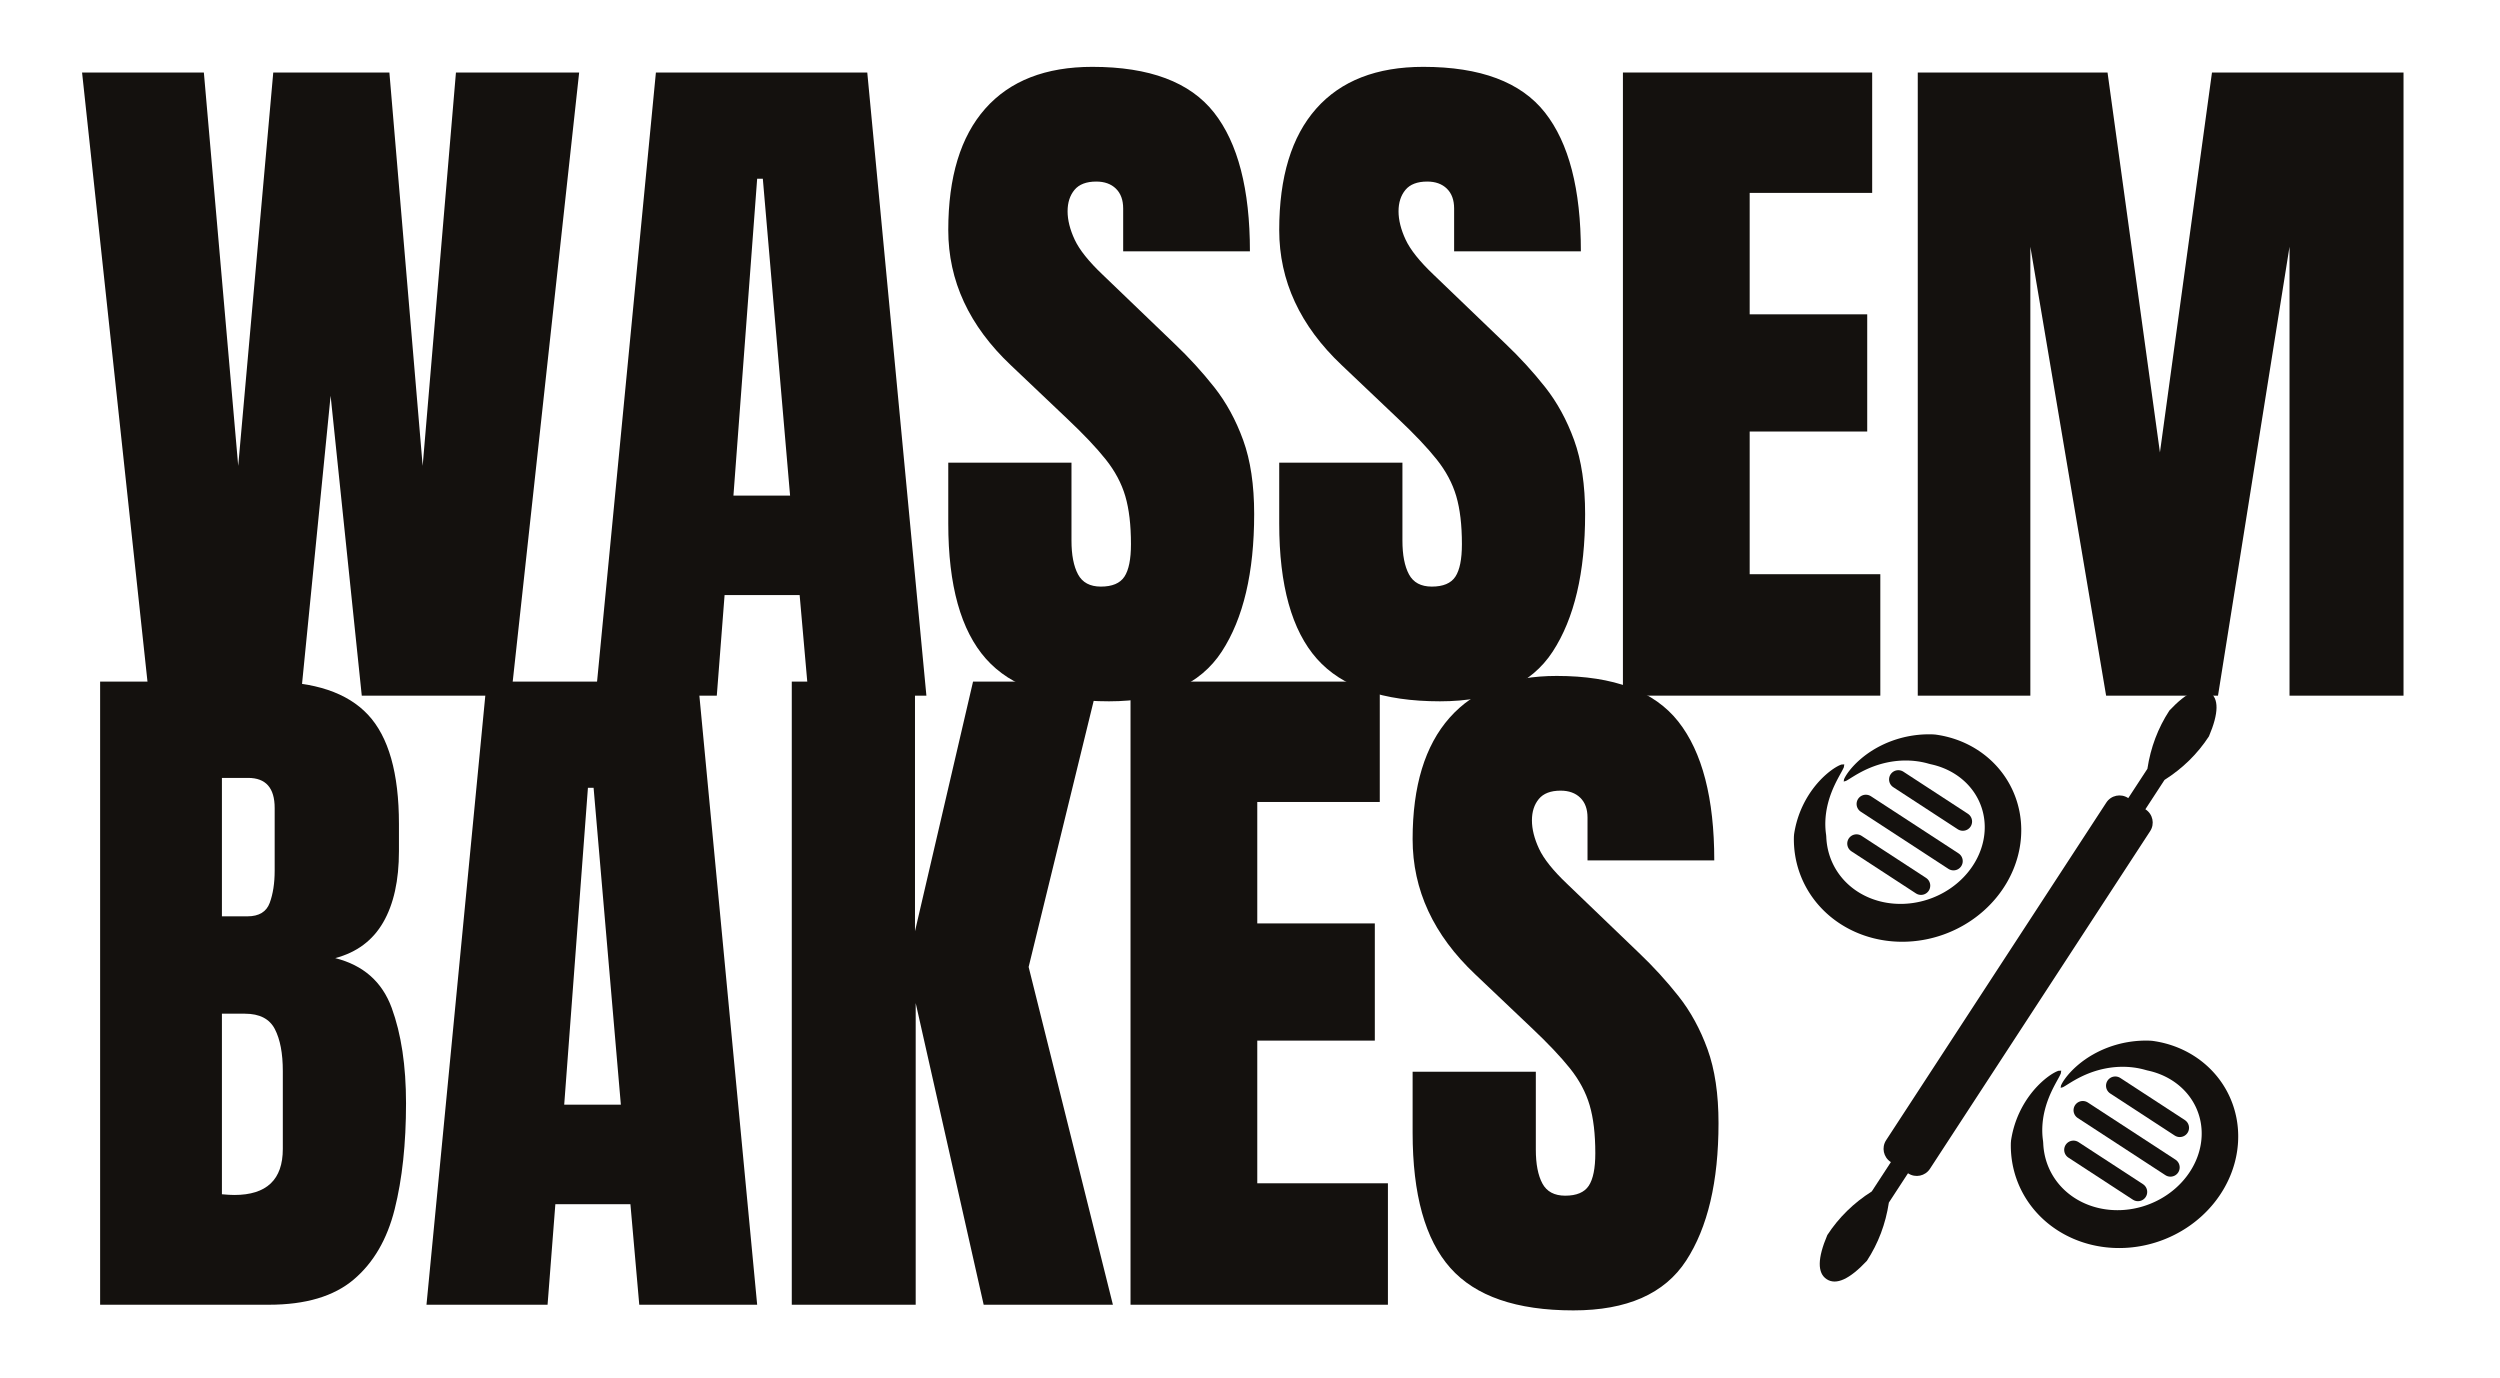
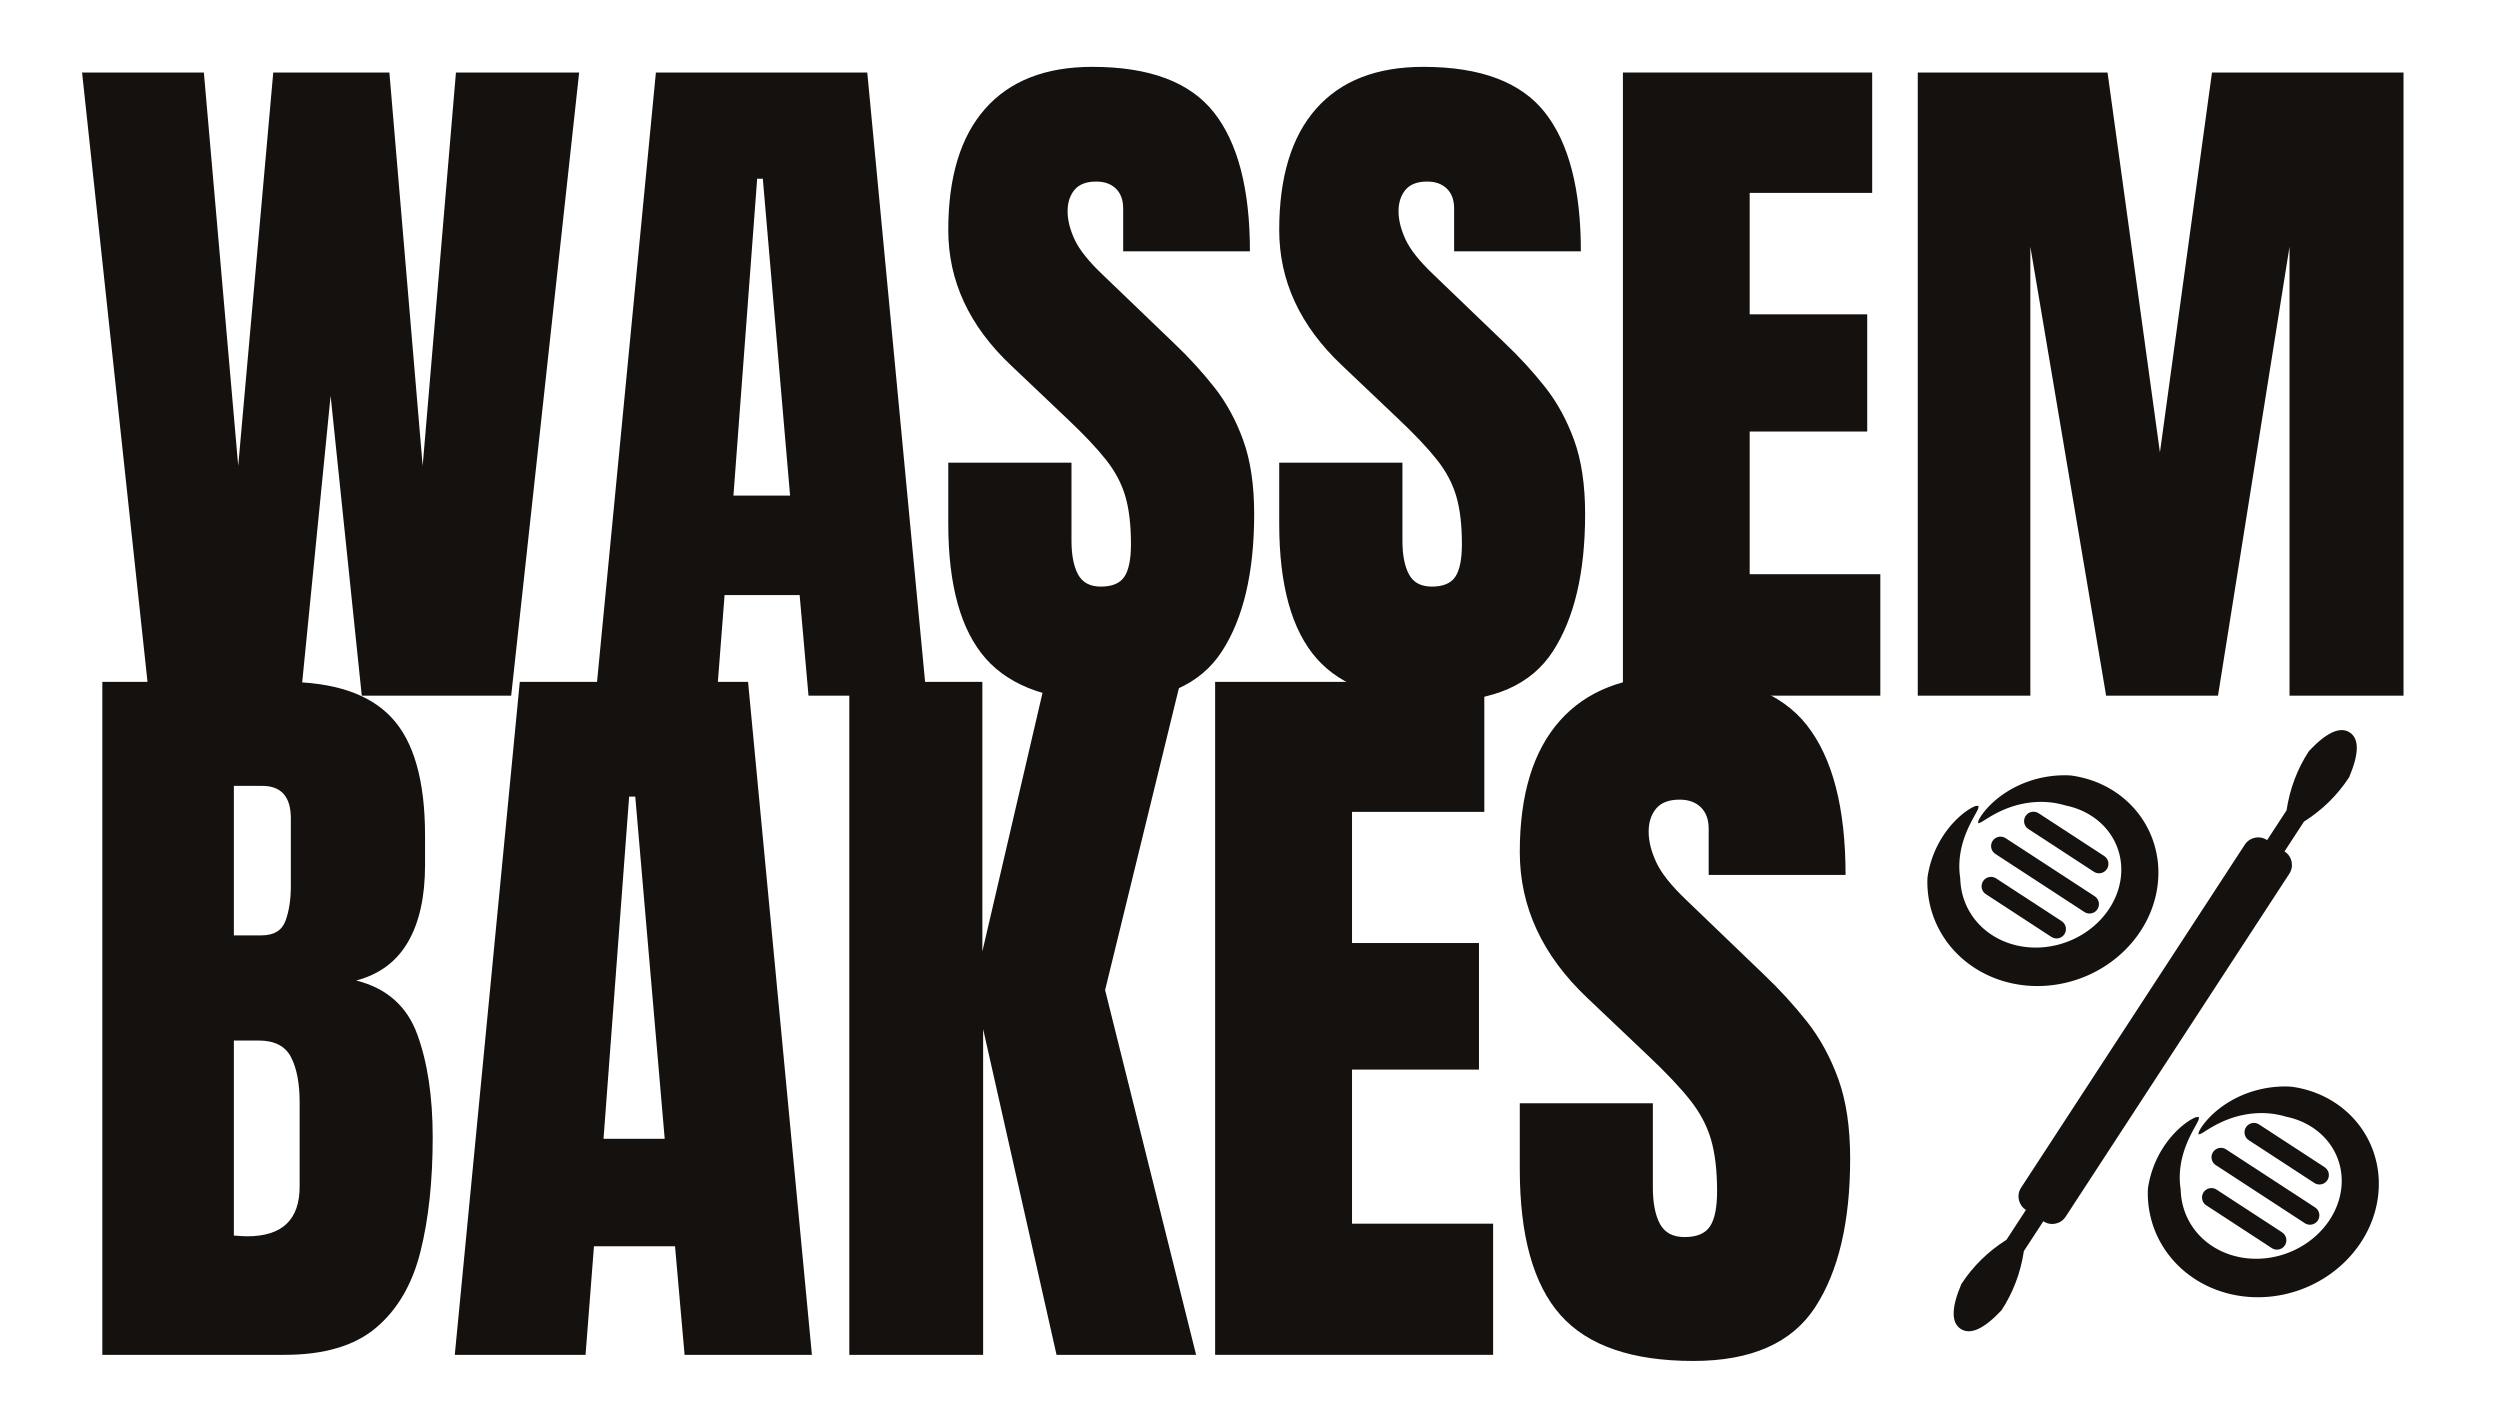
- <svg xmlns="http://www.w3.org/2000/svg" viewBox="0 0 344.78 189.94" width="344.78" height="189.94">
+ <svg xmlns="http://www.w3.org/2000/svg" viewBox="0 0 344.78 196.85" width="344.78" height="196.85">
  <g transform="translate(10.00 10.00)">
    <g fill="#14110E">
      <path transform="translate(0.000 85.938) scale(0.048828 -0.048828)" d="M216 0 27 1760H371L468 649L567 1760H895L989 649L1083 1760H1431L1239 0H817L729 847L645 0Z" />
      <path transform="translate(70.691 85.938) scale(0.048828 -0.048828)" d="M30 0 200 1760H797L964 0H631L606 284H394L372 0ZM419 565H579L502 1460H486Z" />
      <path transform="translate(118.727 85.938) scale(0.048828 -0.048828)" d="M496 -16Q255 -16 148.5 104.0Q42 224 42 486V658H390V438Q390 377 408.5 342.5Q427 308 473 308Q521 308 539.5 336.0Q558 364 558 428Q558 509 542.0 563.5Q526 618 486.5 667.5Q447 717 377 783L219 933Q42 1100 42 1315Q42 1540 146.5 1658.0Q251 1776 449 1776Q691 1776 792.5 1647.0Q894 1518 894 1255H536V1376Q536 1412 515.5 1432.0Q495 1452 460 1452Q418 1452 398.5 1428.5Q379 1405 379 1368Q379 1331 399.0 1288.0Q419 1245 478 1189L681 994Q742 936 793.0 871.5Q844 807 875.0 721.5Q906 636 906 513Q906 265 814.5 124.5Q723 -16 496 -16Z" />
      <path transform="translate(164.369 85.938) scale(0.048828 -0.048828)" d="M496 -16Q255 -16 148.5 104.0Q42 224 42 486V658H390V438Q390 377 408.5 342.5Q427 308 473 308Q521 308 539.5 336.0Q558 364 558 428Q558 509 542.0 563.5Q526 618 486.5 667.5Q447 717 377 783L219 933Q42 1100 42 1315Q42 1540 146.5 1658.0Q251 1776 449 1776Q691 1776 792.5 1647.0Q894 1518 894 1255H536V1376Q536 1412 515.5 1432.0Q495 1452 460 1452Q418 1452 398.5 1428.5Q379 1405 379 1368Q379 1331 399.0 1288.0Q419 1245 478 1189L681 994Q742 936 793.0 871.5Q844 807 875.0 721.5Q906 636 906 513Q906 265 814.5 124.5Q723 -16 496 -16Z" />
      <path transform="translate(210.012 85.938) scale(0.048828 -0.048828)" d="M78 0V1760H782V1420H436V1077H768V746H436V343H805V0Z" />
      <path transform="translate(250.674 85.938) scale(0.048828 -0.048828)" d="M78 0V1760H614L762 687L909 1760H1450V0H1128V1268L926 0H610L396 1268V0Z" />
-       <path transform="translate(0.000 169.938) scale(0.048828 -0.048828)" d="M78 0V1760H555Q747 1760 834.5 1666.5Q922 1573 922 1358V1281Q922 1157 877.5 1080.0Q833 1003 742 979Q861 949 901.5 838.5Q942 728 942 569Q942 398 910.0 270.0Q878 142 794.0 71.0Q710 0 555 0ZM422 1097H494Q543 1097 557.0 1135.0Q571 1173 571 1226V1403Q571 1488 496 1488H422ZM457 310Q594 310 594 440V660Q594 735 571.5 778.5Q549 822 487 822H422V312Q444 310 457 310Z" />
-       <path transform="translate(47.352 169.938) scale(0.048828 -0.048828)" d="M30 0 200 1760H797L964 0H631L606 284H394L372 0ZM419 565H579L502 1460H486Z" />
-       <path transform="translate(95.387 169.938) scale(0.048828 -0.048828)" d="M78 0V1760H426V1055L590 1760H944L747 954L985 0H620L428 852V0Z" />
-       <path transform="translate(142.104 169.938) scale(0.048828 -0.048828)" d="M78 0V1760H782V1420H436V1077H768V746H436V343H805V0Z" />
-       <path transform="translate(182.766 169.938) scale(0.048828 -0.048828)" d="M496 -16Q255 -16 148.5 104.0Q42 224 42 486V658H390V438Q390 377 408.5 342.5Q427 308 473 308Q521 308 539.5 336.0Q558 364 558 428Q558 509 542.0 563.5Q526 618 486.5 667.5Q447 717 377 783L219 933Q42 1100 42 1315Q42 1540 146.5 1658.0Q251 1776 449 1776Q691 1776 792.5 1647.0Q894 1518 894 1255H536V1376Q536 1412 515.5 1432.0Q495 1452 460 1452Q418 1452 398.5 1428.5Q379 1405 379 1368Q379 1331 399.0 1288.0Q419 1245 478 1189L681 994Q742 936 793.0 871.5Q844 807 875.0 721.5Q906 636 906 513Q906 265 814.5 124.5Q723 -16 496 -16Z" />
+       <path transform="translate(0.000 176.848) scale(0.052733 -0.052733)" d="M78 0V1760H555Q747 1760 834.5 1666.5Q922 1573 922 1358V1281Q922 1157 877.5 1080.0Q833 1003 742 979Q861 949 901.5 838.5Q942 728 942 569Q942 398 910.0 270.0Q878 142 794.0 71.0Q710 0 555 0ZM422 1097H494Q543 1097 557.0 1135.0Q571 1173 571 1226V1403Q571 1488 496 1488H422ZM457 310Q594 310 594 440V660Q594 735 571.5 778.5Q549 822 487 822H422V312Q444 310 457 310Z" />
+       <path transform="translate(51.138 176.848) scale(0.052733 -0.052733)" d="M30 0 200 1760H797L964 0H631L606 284H394L372 0ZM419 565H579L502 1460H486Z" />
+       <path transform="translate(103.015 176.848) scale(0.052733 -0.052733)" d="M78 0V1760H426V1055L590 1760H944L747 954L985 0H620L428 852V0Z" />
+       <path transform="translate(153.468 176.848) scale(0.052733 -0.052733)" d="M78 0V1760H782V1420H436V1077H768V746H436V343H805V0Z" />
+       <path transform="translate(197.382 176.848) scale(0.052733 -0.052733)" d="M496 -16Q255 -16 148.5 104.0Q42 224 42 486V658H390V438Q390 377 408.5 342.5Q427 308 473 308Q521 308 539.5 336.0Q558 364 558 428Q558 509 542.0 563.5Q526 618 486.5 667.5Q447 717 377 783L219 933Q42 1100 42 1315Q42 1540 146.5 1658.0Q251 1776 449 1776Q691 1776 792.5 1647.0Q894 1518 894 1255H536V1376Q536 1412 515.5 1432.0Q495 1452 460 1452Q418 1452 398.5 1428.5Q379 1405 379 1368Q379 1331 399.0 1288.0Q419 1245 478 1189L681 994Q742 936 793.0 871.5Q844 807 875.0 721.5Q906 636 906 513Q906 265 814.5 124.5Q723 -16 496 -16Z" />
    </g>
-     <g transform="translate(231.365 81.938) scale(0.88)">
+     <g transform="translate(249.679 87.438) scale(0.8941)">
      <g fill="#14110E">
        <g transform="translate(42.00 50.00) rotate(-56.889)">
          <rect x="-34.05" y="-4.10" width="68.10" height="8.20" rx="2.46" />
          <path d="M 32.95,-1.60 L 39.54,-1.60 Q 44.15,-3.70 49.07,-3.70 Q 54.92,-2.66 54.92,0.00 Q 54.92,2.66 49.07,3.70 Q 44.15,3.70 39.54,1.60 L 32.95,1.60 Z" />
          <path d="M -32.95,-1.60 L -39.54,-1.60 Q -44.15,-3.70 -49.07,-3.70 Q -54.92,-2.66 -54.92,0.00 Q -54.92,2.66 -49.07,3.70 Q -44.15,3.70 -39.54,1.60 L -32.95,1.60 Z" />
        </g>
      </g>
      <g fill="#14110E">
        <path d="M 14.661,18.007 L 15.023,17.909 L 15.307,17.747 L 15.579,17.580 L 15.847,17.412 L 16.114,17.246 L 16.382,17.083 L 16.650,16.923 L 16.920,16.769 L 17.191,16.618 L 17.464,16.473 L 17.739,16.332 L 18.015,16.197 L 18.294,16.067 L 18.574,15.943 L 18.856,15.824 L 19.140,15.711 L 19.425,15.604 L 19.712,15.502 L 20.000,15.407 L 20.290,15.317 L 20.580,15.234 L 20.871,15.156 L 21.164,15.085 L 21.456,15.020 L 21.750,14.961 L 22.043,14.908 L 22.337,14.861 L 22.631,14.821 L 22.925,14.787 L 23.218,14.759 L 23.511,14.737 L 23.804,14.722 L 24.095,14.712 L 24.386,14.709 L 24.676,14.712 L 24.964,14.722 L 25.251,14.737 L 25.537,14.759 L 25.820,14.786 L 26.102,14.820 L 26.382,14.859 L 26.659,14.904 L 26.934,14.956 L 27.206,15.013 L 27.476,15.075 L 27.743,15.144 L 28.007,15.218 L 28.270,15.286 L 28.532,15.345 L 28.793,15.408 L 29.051,15.477 L 29.307,15.552 L 29.560,15.632 L 29.810,15.717 L 30.057,15.808 L 30.301,15.904 L 30.542,16.004 L 30.780,16.110 L 31.014,16.221 L 31.245,16.337 L 31.472,16.457 L 31.696,16.582 L 31.916,16.712 L 32.131,16.847 L 32.343,16.985 L 32.551,17.129 L 32.754,17.276 L 32.953,17.428 L 33.148,17.584 L 33.338,17.744 L 33.524,17.907 L 33.705,18.075 L 33.882,18.246 L 34.053,18.421 L 34.220,18.599 L 34.382,18.781 L 34.539,18.967 L 34.691,19.155 L 34.838,19.347 L 34.980,19.541 L 35.117,19.739 L 35.249,19.940 L 35.375,20.143 L 35.496,20.349 L 35.612,20.558 L 35.722,20.769 L 35.828,20.982 L 35.927,21.198 L 36.021,21.417 L 36.110,21.637 L 36.193,21.859 L 36.271,22.084 L 36.343,22.310 L 36.410,22.538 L 36.471,22.767 L 36.526,22.999 L 36.576,23.232 L 36.620,23.466 L 36.658,23.701 L 36.690,23.938 L 36.717,24.176 L 36.738,24.415 L 36.753,24.655 L 36.763,24.896 L 36.766,25.138 L 36.764,25.380 L 36.756,25.623 L 36.742,25.866 L 36.722,26.110 L 36.696,26.354 L 36.664,26.598 L 36.627,26.842 L 36.583,27.086 L 36.534,27.330 L 36.478,27.573 L 36.417,27.816 L 36.350,28.059 L 36.277,28.301 L 36.198,28.542 L 36.114,28.782 L 36.023,29.022 L 35.927,29.260 L 35.825,29.496 L 35.717,29.732 L 35.604,29.966 L 35.484,30.198 L 35.359,30.429 L 35.229,30.657 L 35.093,30.884 L 34.951,31.108 L 34.804,31.331 L 34.652,31.550 L 34.494,31.768 L 34.331,31.982 L 34.163,32.194 L 33.990,32.403 L 33.811,32.609 L 33.628,32.812 L 33.440,33.011 L 33.247,33.207 L 33.049,33.400 L 32.847,33.588 L 32.640,33.774 L 32.429,33.955 L 32.213,34.132 L 31.993,34.305 L 31.769,34.474 L 31.541,34.639 L 31.310,34.799 L 31.074,34.955 L 30.835,35.106 L 30.592,35.253 L 30.347,35.395 L 30.097,35.531 L 29.845,35.663 L 29.590,35.790 L 29.332,35.912 L 29.071,36.028 L 28.808,36.140 L 28.542,36.246 L 28.274,36.346 L 28.004,36.441 L 27.732,36.531 L 27.458,36.615 L 27.183,36.693 L 26.906,36.765 L 26.628,36.832 L 26.348,36.893 L 26.068,36.949 L 25.787,36.998 L 25.505,37.042 L 25.222,37.079 L 24.939,37.111 L 24.656,37.137 L 24.372,37.157 L 24.089,37.171 L 23.806,37.179 L 23.523,37.181 L 23.241,37.177 L 22.959,37.167 L 22.678,37.151 L 22.399,37.130 L 22.120,37.102 L 21.843,37.068 L 21.567,37.029 L 21.292,36.984 L 21.020,36.933 L 20.749,36.876 L 20.480,36.813 L 20.214,36.745 L 19.949,36.671 L 19.687,36.591 L 19.428,36.506 L 19.171,36.415 L 18.917,36.319 L 18.666,36.218 L 18.418,36.111 L 18.173,35.998 L 17.932,35.881 L 17.694,35.758 L 17.459,35.630 L 17.228,35.498 L 17.001,35.360 L 16.777,35.217 L 16.558,35.070 L 16.342,34.917 L 16.131,34.760 L 15.924,34.599 L 15.721,34.432 L 15.523,34.262 L 15.329,34.087 L 15.139,33.907 L 14.954,33.724 L 14.774,33.536 L 14.599,33.344 L 14.429,33.148 L 14.264,32.948 L 14.103,32.745 L 13.948,32.537 L 13.798,32.326 L 13.654,32.111 L 13.514,31.893 L 13.380,31.671 L 13.252,31.446 L 13.129,31.218 L 13.011,30.986 L 12.900,30.752 L 12.794,30.514 L 12.693,30.274 L 12.599,30.030 L 12.511,29.784 L 12.428,29.536 L 12.352,29.284 L 12.281,29.030 L 12.217,28.774 L 12.159,28.516 L 12.108,28.256 L 12.062,27.993 L 12.023,27.729 L 11.990,27.463 L 11.964,27.195 L 11.944,26.925 L 11.931,26.654 L 11.909,26.382 L 11.871,26.106 L 11.839,25.827 L 11.814,25.546 L 11.796,25.261 L 11.785,24.974 L 11.780,24.685 L 11.783,24.394 L 11.793,24.100 L 11.810,23.805 L 11.834,23.507 L 11.865,23.208 L 11.904,22.907 L 11.949,22.605 L 12.003,22.302 L 12.063,21.998 L 12.131,21.693 L 12.207,21.387 L 12.289,21.081 L 12.379,20.774 L 12.476,20.466 L 12.581,20.159 L 12.693,19.851 L 12.812,19.543 L 12.937,19.235 L 13.070,18.928 L 13.210,18.620 L 13.356,18.312 L 13.508,18.004 L 13.666,17.696 L 13.830,17.387 L 13.999,17.076 L 14.171,16.763 L 14.346,16.446 L 14.519,16.120 L 14.684,15.775 L 14.756,15.316 L 14.756,15.316 L 14.287,15.343 L 13.921,15.497 L 13.577,15.679 L 13.246,15.879 L 12.925,16.094 L 12.612,16.321 L 12.308,16.558 L 12.011,16.805 L 11.722,17.061 L 11.440,17.325 L 11.165,17.597 L 10.897,17.877 L 10.636,18.164 L 10.383,18.458 L 10.137,18.759 L 9.899,19.066 L 9.668,19.380 L 9.445,19.699 L 9.229,20.025 L 9.022,20.356 L 8.823,20.692 L 8.632,21.034 L 8.449,21.381 L 8.275,21.732 L 8.109,22.088 L 7.952,22.449 L 7.804,22.814 L 7.665,23.182 L 7.535,23.555 L 7.414,23.932 L 7.303,24.311 L 7.200,24.694 L 7.108,25.080 L 7.025,25.469 L 6.952,25.861 L 6.888,26.255 L 6.858,26.651 L 6.852,27.047 L 6.857,27.443 L 6.871,27.839 L 6.896,28.234 L 6.930,28.628 L 6.974,29.022 L 7.028,29.413 L 7.092,29.804 L 7.165,30.192 L 7.249,30.578 L 7.342,30.962 L 7.445,31.344 L 7.557,31.723 L 7.680,32.098 L 7.811,32.471 L 7.953,32.840 L 8.103,33.206 L 8.263,33.567 L 8.432,33.925 L 8.611,34.278 L 8.798,34.627 L 8.994,34.971 L 9.199,35.310 L 9.412,35.644 L 9.634,35.973 L 9.865,36.296 L 10.103,36.613 L 10.350,36.925 L 10.604,37.230 L 10.867,37.529 L 11.137,37.822 L 11.414,38.108 L 11.698,38.387 L 11.990,38.660 L 12.288,38.925 L 12.593,39.184 L 12.905,39.435 L 13.223,39.678 L 13.547,39.914 L 13.877,40.142 L 14.212,40.363 L 14.554,40.575 L 14.900,40.780 L 15.252,40.976 L 15.608,41.164 L 15.970,41.344 L 16.335,41.516 L 16.705,41.679 L 17.079,41.833 L 17.457,41.979 L 17.839,42.117 L 18.224,42.245 L 18.612,42.365 L 19.003,42.476 L 19.397,42.579 L 19.794,42.672 L 20.193,42.757 L 20.594,42.832 L 20.996,42.899 L 21.401,42.957 L 21.807,43.005 L 22.215,43.045 L 22.623,43.076 L 23.032,43.098 L 23.442,43.111 L 23.853,43.115 L 24.263,43.110 L 24.674,43.096 L 25.084,43.073 L 25.494,43.042 L 25.903,43.001 L 26.312,42.952 L 26.719,42.894 L 27.125,42.827 L 27.530,42.752 L 27.933,42.668 L 28.334,42.575 L 28.733,42.474 L 29.130,42.364 L 29.524,42.247 L 29.916,42.120 L 30.305,41.986 L 30.691,41.843 L 31.073,41.692 L 31.453,41.533 L 31.828,41.367 L 32.200,41.192 L 32.568,41.010 L 32.931,40.820 L 33.291,40.622 L 33.645,40.418 L 33.995,40.205 L 34.341,39.986 L 34.681,39.759 L 35.016,39.526 L 35.345,39.285 L 35.669,39.038 L 35.987,38.784 L 36.299,38.523 L 36.606,38.257 L 36.906,37.983 L 37.199,37.704 L 37.486,37.419 L 37.767,37.128 L 38.040,36.831 L 38.307,36.529 L 38.567,36.222 L 38.819,35.909 L 39.064,35.591 L 39.301,35.268 L 39.531,34.941 L 39.753,34.609 L 39.967,34.272 L 40.174,33.932 L 40.372,33.587 L 40.561,33.238 L 40.743,32.886 L 40.916,32.530 L 41.080,32.171 L 41.236,31.809 L 41.383,31.444 L 41.521,31.076 L 41.650,30.705 L 41.770,30.332 L 41.882,29.957 L 41.984,29.581 L 42.076,29.202 L 42.160,28.822 L 42.234,28.441 L 42.299,28.058 L 42.354,27.675 L 42.400,27.291 L 42.437,26.907 L 42.464,26.522 L 42.481,26.138 L 42.489,25.754 L 42.488,25.370 L 42.476,24.987 L 42.456,24.605 L 42.426,24.224 L 42.386,23.844 L 42.337,23.466 L 42.278,23.090 L 42.210,22.716 L 42.132,22.344 L 42.045,21.975 L 41.949,21.609 L 41.844,21.245 L 41.730,20.885 L 41.607,20.528 L 41.474,20.175 L 41.333,19.825 L 41.184,19.480 L 41.025,19.138 L 40.858,18.802 L 40.683,18.469 L 40.499,18.142 L 40.307,17.820 L 40.108,17.502 L 39.900,17.191 L 39.685,16.884 L 39.462,16.584 L 39.231,16.289 L 38.994,16.000 L 38.749,15.718 L 38.498,15.442 L 38.239,15.172 L 37.975,14.909 L 37.703,14.652 L 37.426,14.403 L 37.142,14.160 L 36.853,13.925 L 36.558,13.697 L 36.258,13.476 L 35.952,13.262 L 35.641,13.056 L 35.326,12.858 L 35.006,12.667 L 34.681,12.484 L 34.352,12.308 L 34.019,12.141 L 33.682,11.981 L 33.341,11.829 L 32.997,11.686 L 32.649,11.550 L 32.298,11.423 L 31.945,11.304 L 31.589,11.192 L 31.230,11.090 L 30.869,10.995 L 30.506,10.908 L 30.141,10.830 L 29.775,10.760 L 29.406,10.698 L 29.037,10.645 L 28.664,10.616 L 28.290,10.606 L 27.916,10.604 L 27.543,10.611 L 27.170,10.625 L 26.799,10.648 L 26.429,10.679 L 26.060,10.719 L 25.693,10.766 L 25.328,10.821 L 24.964,10.884 L 24.603,10.954 L 24.244,11.032 L 23.888,11.118 L 23.534,11.212 L 23.183,11.313 L 22.835,11.421 L 22.490,11.536 L 22.149,11.659 L 21.811,11.788 L 21.476,11.925 L 21.146,12.068 L 20.820,12.219 L 20.498,12.376 L 20.180,12.539 L 19.866,12.709 L 19.558,12.885 L 19.254,13.068 L 18.955,13.257 L 18.662,13.451 L 18.374,13.652 L 18.091,13.858 L 17.814,14.071 L 17.544,14.288 L 17.279,14.512 L 17.020,14.740 L 16.769,14.974 L 16.523,15.214 L 16.286,15.458 L 16.055,15.708 L 15.833,15.963 L 15.618,16.224 L 15.413,16.490 L 15.218,16.762 L 15.035,17.041 L 14.866,17.330 L 14.719,17.632 L 14.661,18.007 Z" />
        <path d="M 48.661,66.007 L 49.023,65.909 L 49.307,65.747 L 49.579,65.580 L 49.847,65.412 L 50.114,65.246 L 50.382,65.083 L 50.650,64.923 L 50.920,64.769 L 51.191,64.618 L 51.464,64.473 L 51.739,64.332 L 52.015,64.197 L 52.294,64.067 L 52.574,63.943 L 52.856,63.824 L 53.140,63.711 L 53.425,63.604 L 53.712,63.502 L 54.000,63.407 L 54.290,63.317 L 54.580,63.234 L 54.871,63.156 L 55.164,63.085 L 55.456,63.020 L 55.750,62.961 L 56.043,62.908 L 56.337,62.861 L 56.631,62.821 L 56.925,62.787 L 57.218,62.759 L 57.511,62.737 L 57.804,62.722 L 58.095,62.712 L 58.386,62.709 L 58.676,62.712 L 58.964,62.722 L 59.251,62.737 L 59.537,62.759 L 59.820,62.786 L 60.102,62.820 L 60.382,62.859 L 60.659,62.904 L 60.934,62.956 L 61.206,63.013 L 61.476,63.075 L 61.743,63.144 L 62.007,63.218 L 62.270,63.286 L 62.532,63.345 L 62.793,63.408 L 63.051,63.477 L 63.307,63.552 L 63.560,63.632 L 63.810,63.717 L 64.057,63.808 L 64.301,63.904 L 64.542,64.004 L 64.780,64.110 L 65.014,64.221 L 65.245,64.337 L 65.472,64.457 L 65.696,64.582 L 65.916,64.712 L 66.131,64.847 L 66.343,64.985 L 66.551,65.129 L 66.754,65.276 L 66.953,65.428 L 67.148,65.584 L 67.338,65.744 L 67.524,65.907 L 67.705,66.075 L 67.882,66.246 L 68.053,66.421 L 68.220,66.599 L 68.382,66.781 L 68.539,66.967 L 68.691,67.155 L 68.838,67.347 L 68.980,67.541 L 69.117,67.739 L 69.249,67.940 L 69.375,68.143 L 69.496,68.349 L 69.612,68.558 L 69.722,68.769 L 69.828,68.982 L 69.927,69.198 L 70.021,69.417 L 70.110,69.637 L 70.193,69.859 L 70.271,70.084 L 70.343,70.310 L 70.410,70.538 L 70.471,70.767 L 70.526,70.999 L 70.576,71.232 L 70.620,71.466 L 70.658,71.701 L 70.690,71.938 L 70.717,72.176 L 70.738,72.415 L 70.753,72.655 L 70.763,72.896 L 70.766,73.138 L 70.764,73.380 L 70.756,73.623 L 70.742,73.866 L 70.722,74.110 L 70.696,74.354 L 70.664,74.598 L 70.627,74.842 L 70.583,75.086 L 70.534,75.330 L 70.478,75.573 L 70.417,75.816 L 70.350,76.059 L 70.277,76.301 L 70.198,76.542 L 70.114,76.782 L 70.023,77.022 L 69.927,77.260 L 69.825,77.496 L 69.717,77.732 L 69.604,77.966 L 69.484,78.198 L 69.359,78.429 L 69.229,78.657 L 69.093,78.884 L 68.951,79.108 L 68.804,79.331 L 68.652,79.550 L 68.494,79.768 L 68.331,79.982 L 68.163,80.194 L 67.990,80.403 L 67.811,80.609 L 67.628,80.812 L 67.440,81.011 L 67.247,81.207 L 67.049,81.400 L 66.847,81.588 L 66.640,81.774 L 66.429,81.955 L 66.213,82.132 L 65.993,82.305 L 65.769,82.474 L 65.541,82.639 L 65.310,82.799 L 65.074,82.955 L 64.835,83.106 L 64.592,83.253 L 64.347,83.395 L 64.097,83.531 L 63.845,83.663 L 63.590,83.790 L 63.332,83.912 L 63.071,84.028 L 62.808,84.140 L 62.542,84.246 L 62.274,84.346 L 62.004,84.441 L 61.732,84.531 L 61.458,84.615 L 61.183,84.693 L 60.906,84.765 L 60.628,84.832 L 60.348,84.893 L 60.068,84.949 L 59.787,84.998 L 59.505,85.042 L 59.222,85.079 L 58.939,85.111 L 58.656,85.137 L 58.372,85.157 L 58.089,85.171 L 57.806,85.179 L 57.523,85.181 L 57.241,85.177 L 56.959,85.167 L 56.678,85.151 L 56.399,85.130 L 56.120,85.102 L 55.843,85.068 L 55.567,85.029 L 55.292,84.984 L 55.020,84.933 L 54.749,84.876 L 54.480,84.813 L 54.214,84.745 L 53.949,84.671 L 53.687,84.591 L 53.428,84.506 L 53.171,84.415 L 52.917,84.319 L 52.666,84.218 L 52.418,84.111 L 52.173,83.998 L 51.932,83.881 L 51.694,83.758 L 51.459,83.630 L 51.228,83.498 L 51.001,83.360 L 50.777,83.217 L 50.558,83.070 L 50.342,82.917 L 50.131,82.760 L 49.924,82.599 L 49.721,82.432 L 49.523,82.262 L 49.329,82.087 L 49.139,81.907 L 48.954,81.724 L 48.774,81.536 L 48.599,81.344 L 48.429,81.148 L 48.264,80.948 L 48.103,80.745 L 47.948,80.537 L 47.798,80.326 L 47.654,80.111 L 47.514,79.893 L 47.380,79.671 L 47.252,79.446 L 47.129,79.218 L 47.011,78.986 L 46.900,78.752 L 46.794,78.514 L 46.693,78.274 L 46.599,78.030 L 46.511,77.784 L 46.428,77.536 L 46.352,77.284 L 46.281,77.030 L 46.217,76.774 L 46.159,76.516 L 46.108,76.256 L 46.062,75.993 L 46.023,75.729 L 45.990,75.463 L 45.964,75.195 L 45.944,74.925 L 45.931,74.654 L 45.909,74.382 L 45.871,74.106 L 45.839,73.827 L 45.814,73.546 L 45.796,73.261 L 45.785,72.974 L 45.780,72.685 L 45.783,72.394 L 45.793,72.100 L 45.810,71.805 L 45.834,71.507 L 45.865,71.208 L 45.904,70.907 L 45.949,70.605 L 46.003,70.302 L 46.063,69.998 L 46.131,69.693 L 46.207,69.387 L 46.289,69.081 L 46.379,68.774 L 46.476,68.466 L 46.581,68.159 L 46.693,67.851 L 46.812,67.543 L 46.937,67.235 L 47.070,66.928 L 47.210,66.620 L 47.356,66.312 L 47.508,66.004 L 47.666,65.696 L 47.830,65.387 L 47.999,65.076 L 48.171,64.763 L 48.346,64.446 L 48.519,64.120 L 48.684,63.775 L 48.756,63.316 L 48.756,63.316 L 48.287,63.343 L 47.921,63.497 L 47.577,63.679 L 47.246,63.879 L 46.925,64.094 L 46.612,64.321 L 46.308,64.558 L 46.011,64.805 L 45.722,65.061 L 45.440,65.325 L 45.165,65.597 L 44.897,65.877 L 44.636,66.164 L 44.383,66.458 L 44.137,66.759 L 43.899,67.066 L 43.668,67.380 L 43.445,67.699 L 43.229,68.025 L 43.022,68.356 L 42.823,68.692 L 42.632,69.034 L 42.449,69.381 L 42.275,69.732 L 42.109,70.088 L 41.952,70.449 L 41.804,70.814 L 41.665,71.182 L 41.535,71.555 L 41.414,71.932 L 41.303,72.311 L 41.200,72.694 L 41.108,73.080 L 41.025,73.469 L 40.952,73.861 L 40.888,74.255 L 40.858,74.651 L 40.852,75.047 L 40.857,75.443 L 40.871,75.839 L 40.896,76.234 L 40.930,76.628 L 40.974,77.022 L 41.028,77.413 L 41.092,77.804 L 41.165,78.192 L 41.249,78.578 L 41.342,78.962 L 41.445,79.344 L 41.557,79.723 L 41.680,80.098 L 41.811,80.471 L 41.953,80.840 L 42.103,81.206 L 42.263,81.567 L 42.432,81.925 L 42.611,82.278 L 42.798,82.627 L 42.994,82.971 L 43.199,83.310 L 43.412,83.644 L 43.634,83.973 L 43.865,84.296 L 44.103,84.613 L 44.350,84.925 L 44.604,85.230 L 44.867,85.529 L 45.137,85.822 L 45.414,86.108 L 45.698,86.387 L 45.990,86.660 L 46.288,86.925 L 46.593,87.184 L 46.905,87.435 L 47.223,87.678 L 47.547,87.914 L 47.877,88.142 L 48.212,88.363 L 48.554,88.575 L 48.900,88.780 L 49.252,88.976 L 49.608,89.164 L 49.970,89.344 L 50.335,89.516 L 50.705,89.679 L 51.079,89.833 L 51.457,89.979 L 51.839,90.117 L 52.224,90.245 L 52.612,90.365 L 53.003,90.476 L 53.397,90.579 L 53.794,90.672 L 54.193,90.757 L 54.594,90.832 L 54.996,90.899 L 55.401,90.957 L 55.807,91.005 L 56.215,91.045 L 56.623,91.076 L 57.032,91.098 L 57.442,91.111 L 57.853,91.115 L 58.263,91.110 L 58.674,91.096 L 59.084,91.073 L 59.494,91.042 L 59.903,91.001 L 60.312,90.952 L 60.719,90.894 L 61.125,90.827 L 61.530,90.752 L 61.933,90.668 L 62.334,90.575 L 62.733,90.474 L 63.130,90.364 L 63.524,90.247 L 63.916,90.120 L 64.305,89.986 L 64.691,89.843 L 65.073,89.692 L 65.453,89.533 L 65.828,89.367 L 66.200,89.192 L 66.568,89.010 L 66.931,88.820 L 67.291,88.622 L 67.645,88.418 L 67.995,88.205 L 68.341,87.986 L 68.681,87.759 L 69.016,87.526 L 69.345,87.285 L 69.669,87.038 L 69.987,86.784 L 70.299,86.523 L 70.606,86.257 L 70.906,85.983 L 71.199,85.704 L 71.486,85.419 L 71.767,85.128 L 72.040,84.831 L 72.307,84.529 L 72.567,84.222 L 72.819,83.909 L 73.064,83.591 L 73.301,83.268 L 73.531,82.941 L 73.753,82.609 L 73.967,82.272 L 74.174,81.932 L 74.372,81.587 L 74.561,81.238 L 74.743,80.886 L 74.916,80.530 L 75.080,80.171 L 75.236,79.809 L 75.383,79.444 L 75.521,79.076 L 75.650,78.705 L 75.770,78.332 L 75.882,77.957 L 75.984,77.581 L 76.076,77.202 L 76.160,76.822 L 76.234,76.441 L 76.299,76.058 L 76.354,75.675 L 76.400,75.291 L 76.437,74.907 L 76.464,74.522 L 76.481,74.138 L 76.489,73.754 L 76.488,73.370 L 76.476,72.987 L 76.456,72.605 L 76.426,72.224 L 76.386,71.844 L 76.337,71.466 L 76.278,71.090 L 76.210,70.716 L 76.132,70.344 L 76.045,69.975 L 75.949,69.609 L 75.844,69.245 L 75.730,68.885 L 75.607,68.528 L 75.474,68.175 L 75.333,67.825 L 75.184,67.480 L 75.025,67.138 L 74.858,66.802 L 74.683,66.469 L 74.499,66.142 L 74.307,65.820 L 74.108,65.502 L 73.900,65.191 L 73.685,64.884 L 73.462,64.584 L 73.231,64.289 L 72.994,64.000 L 72.749,63.718 L 72.498,63.442 L 72.239,63.172 L 71.975,62.909 L 71.703,62.652 L 71.426,62.403 L 71.142,62.160 L 70.853,61.925 L 70.558,61.697 L 70.258,61.476 L 69.952,61.262 L 69.641,61.056 L 69.326,60.858 L 69.006,60.667 L 68.681,60.484 L 68.352,60.308 L 68.019,60.141 L 67.682,59.981 L 67.341,59.829 L 66.997,59.686 L 66.649,59.550 L 66.298,59.423 L 65.945,59.304 L 65.589,59.192 L 65.230,59.090 L 64.869,58.995 L 64.506,58.908 L 64.141,58.830 L 63.775,58.760 L 63.406,58.698 L 63.037,58.645 L 62.664,58.616 L 62.290,58.606 L 61.916,58.604 L 61.543,58.611 L 61.170,58.625 L 60.799,58.648 L 60.429,58.679 L 60.060,58.719 L 59.693,58.766 L 59.328,58.821 L 58.964,58.884 L 58.603,58.954 L 58.244,59.032 L 57.888,59.118 L 57.534,59.212 L 57.183,59.313 L 56.835,59.421 L 56.490,59.536 L 56.149,59.659 L 55.811,59.788 L 55.476,59.925 L 55.146,60.068 L 54.820,60.219 L 54.498,60.376 L 54.180,60.539 L 53.866,60.709 L 53.558,60.885 L 53.254,61.068 L 52.955,61.257 L 52.662,61.451 L 52.374,61.652 L 52.091,61.858 L 51.814,62.071 L 51.544,62.288 L 51.279,62.512 L 51.020,62.740 L 50.769,62.974 L 50.523,63.214 L 50.286,63.458 L 50.055,63.708 L 49.833,63.963 L 49.618,64.224 L 49.413,64.490 L 49.218,64.762 L 49.035,65.041 L 48.866,65.330 L 48.719,65.632 L 48.661,66.007 Z" />
      </g>
      <g stroke="#14110E" stroke-linecap="round" fill="none">
        <line x1="23.222" y1="17.677" x2="33.333" y2="24.272" stroke-width="2.90" />
        <line x1="18.132" y1="21.521" x2="31.868" y2="30.479" stroke-width="2.90" />
        <line x1="16.667" y1="27.728" x2="26.778" y2="34.323" stroke-width="2.90" />
        <line x1="57.222" y1="65.677" x2="67.333" y2="72.272" stroke-width="2.90" />
        <line x1="52.132" y1="69.521" x2="65.868" y2="78.479" stroke-width="2.90" />
        <line x1="50.667" y1="75.728" x2="60.778" y2="82.323" stroke-width="2.90" />
      </g>
    </g>
  </g>
</svg>
